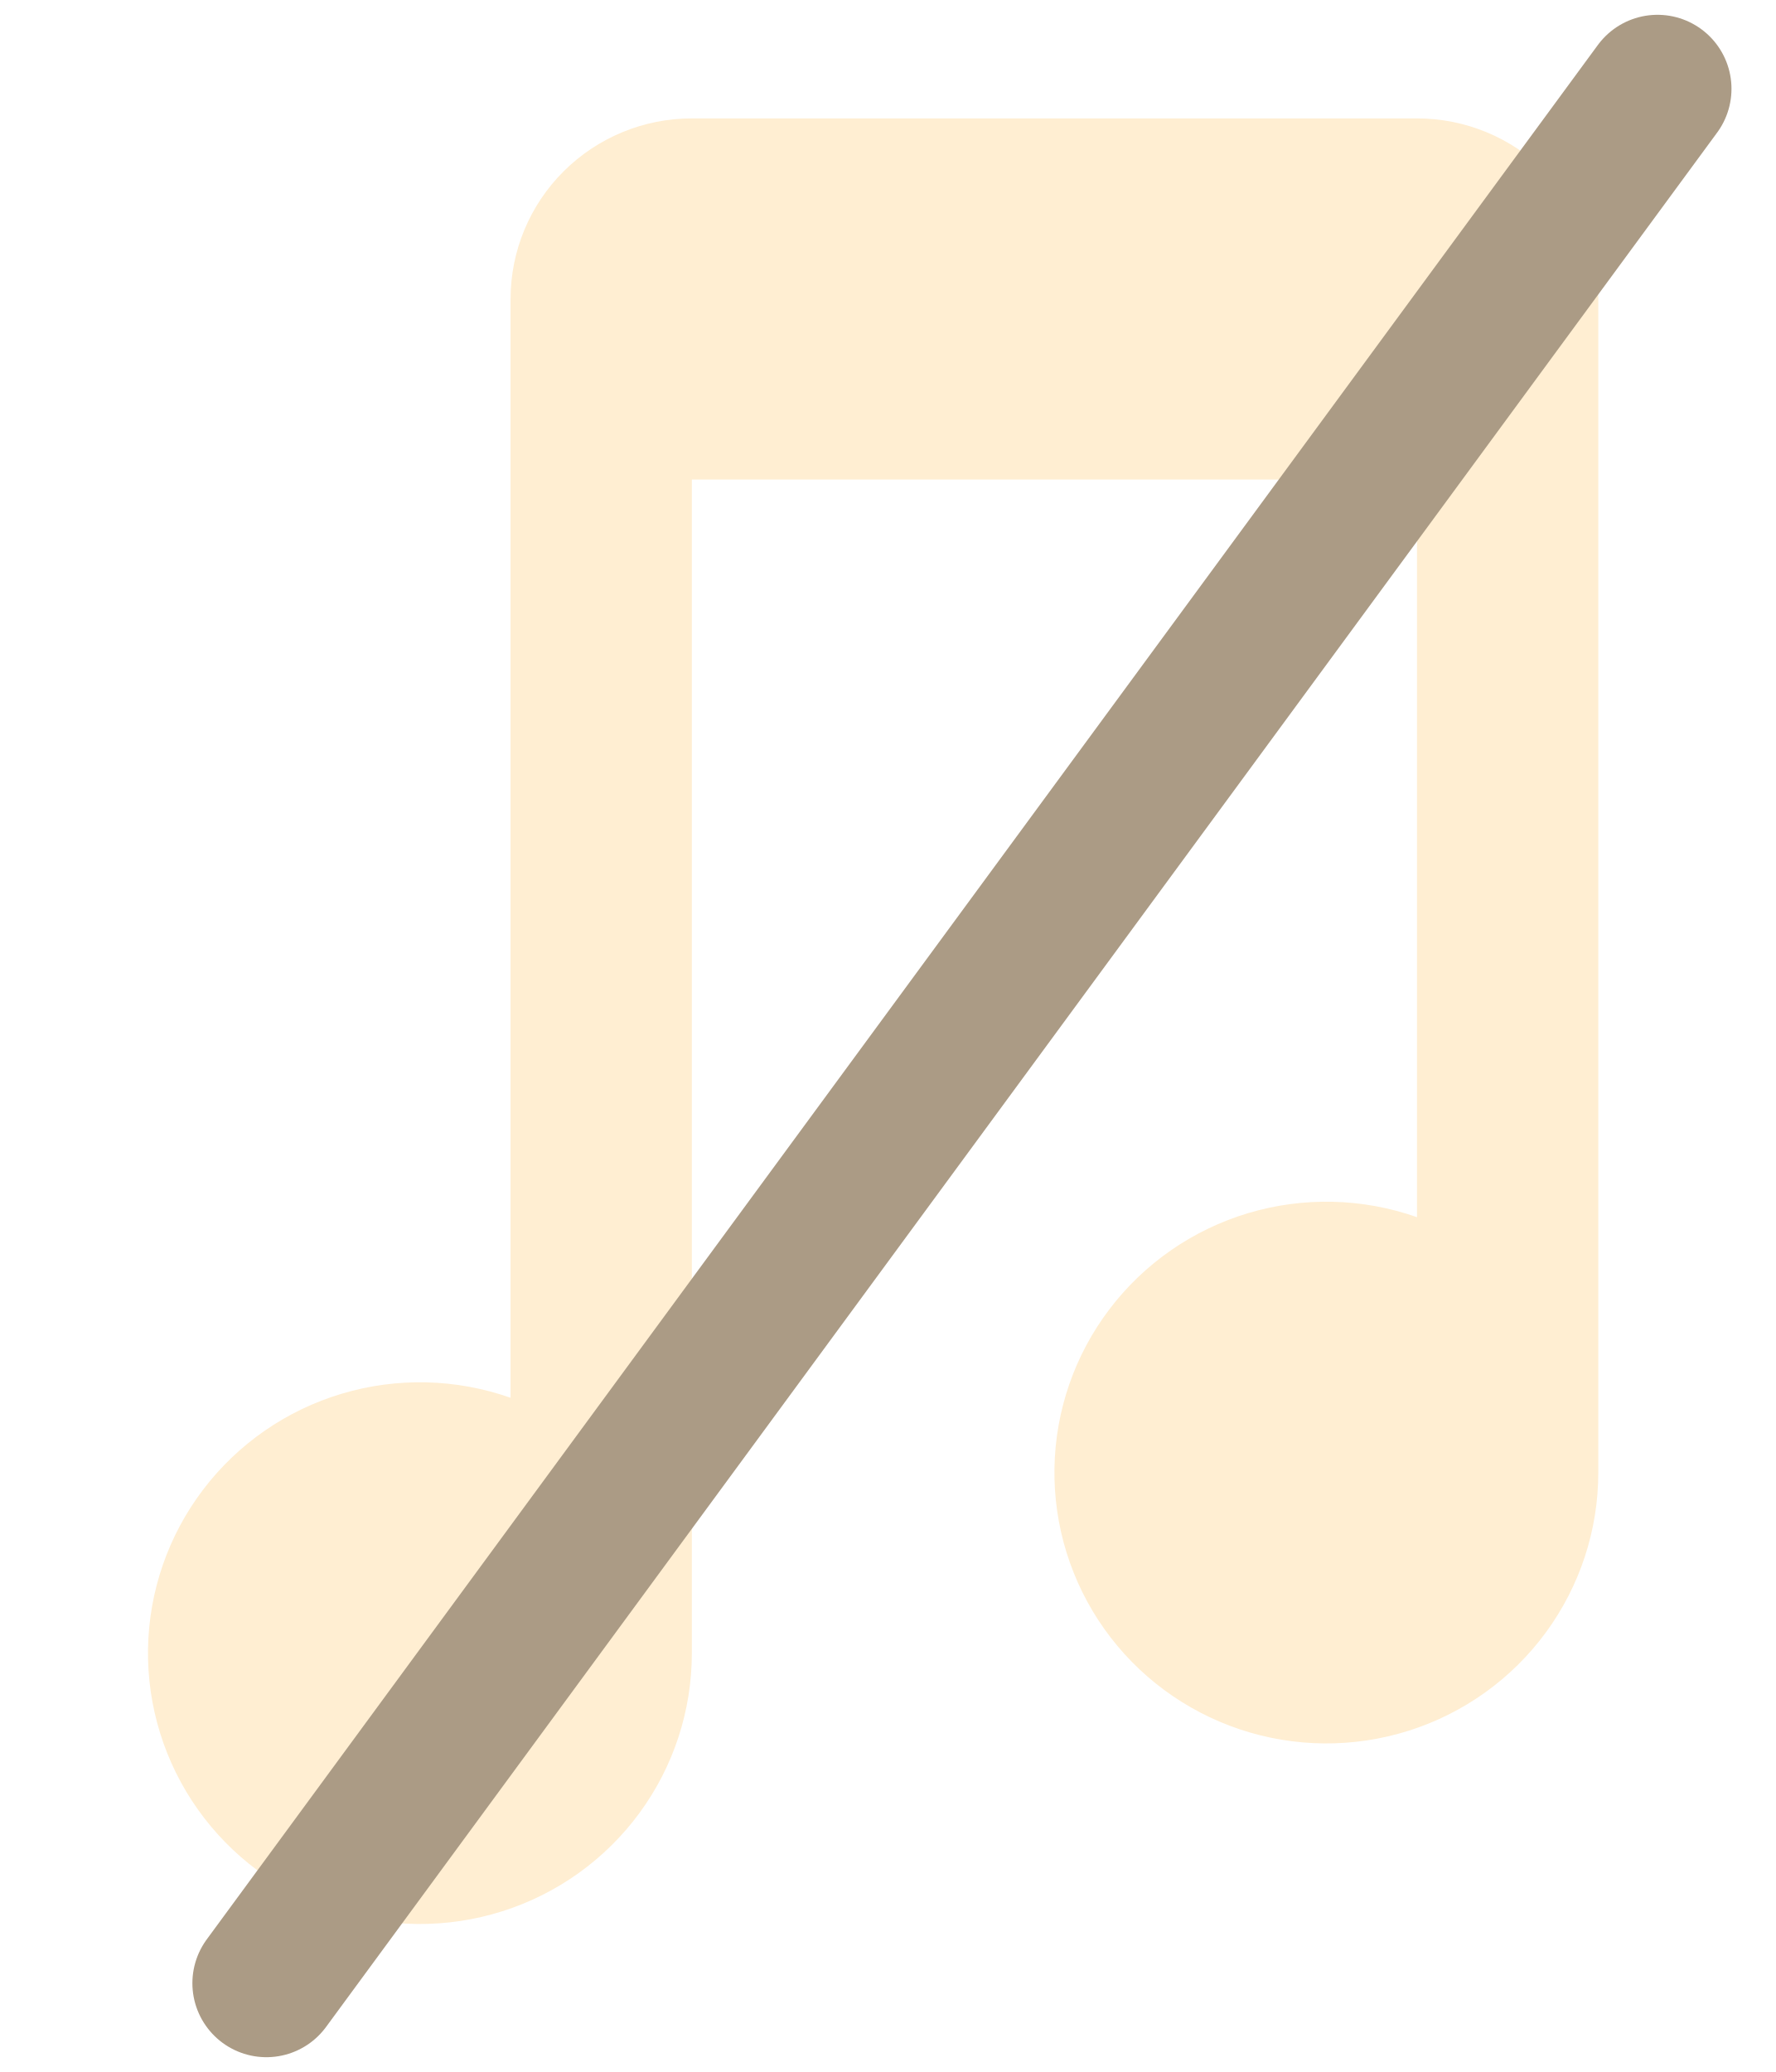
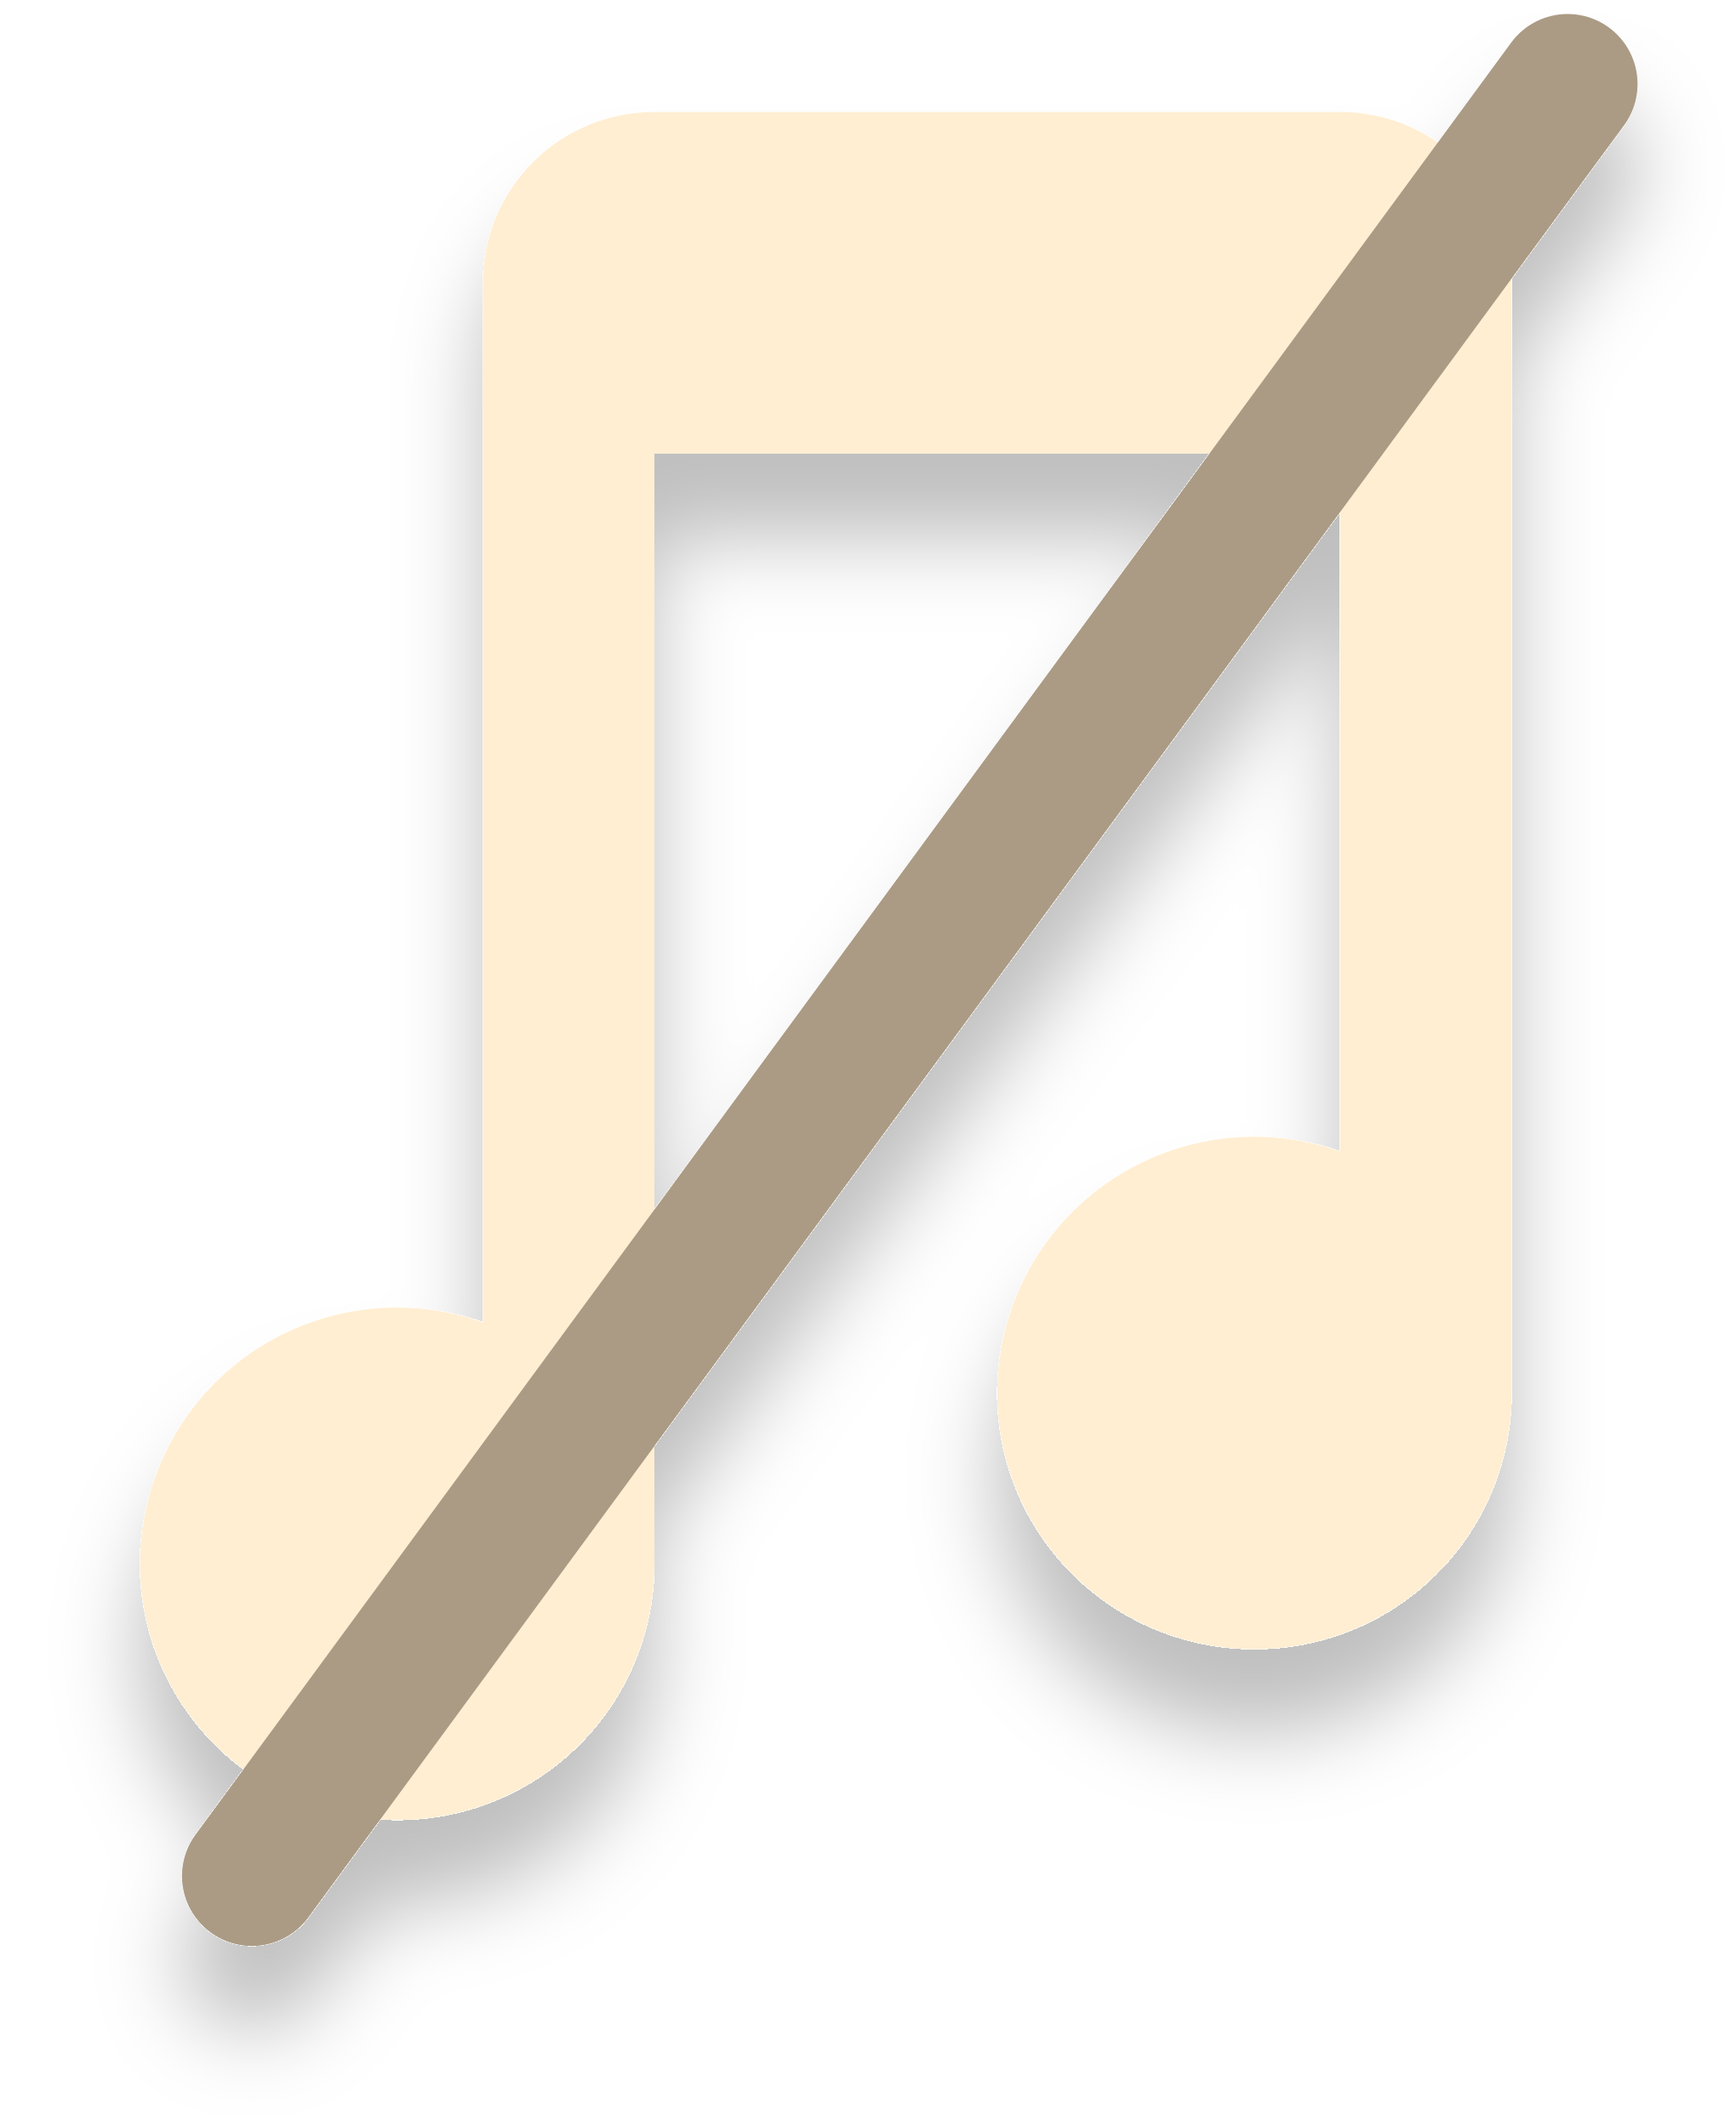
- <svg xmlns="http://www.w3.org/2000/svg" width="60" height="70" viewBox="0 0 60 70" fill="none">
-   <path fill-rule="evenodd" clip-rule="evenodd" d="M54 10.101V49.754C53.999 51.696 53.377 53.587 52.225 55.155C51.074 56.722 49.451 57.883 47.592 58.471C45.733 59.058 43.735 59.042 41.887 58.423C40.038 57.804 38.435 56.616 37.309 55.03C36.184 53.444 35.594 51.542 35.626 49.6C35.658 47.658 36.309 45.776 37.486 44.228C38.662 42.679 40.303 41.543 42.171 40.984C44.039 40.426 46.036 40.474 47.875 41.121V16.201H23.375V55.854C23.374 57.796 22.753 59.688 21.601 61.255C20.448 62.822 18.826 63.984 16.967 64.571C15.108 65.159 13.11 65.142 11.261 64.524C9.413 63.905 7.81 62.717 6.685 61.13C5.559 59.544 4.97 57.643 5.001 55.701C5.033 53.759 5.684 51.877 6.861 50.328C8.037 48.779 9.678 47.643 11.546 47.085C13.414 46.526 15.411 46.575 17.25 47.222V10.101C17.25 8.483 17.895 6.931 19.044 5.787C20.193 4.643 21.75 4 23.375 4H47.875C49.499 4 51.057 4.643 52.206 5.787C53.355 6.931 54 8.483 54 10.101Z" fill="#FFEED2" />
-   <path d="M56 3L9 67" stroke="#AB9B85" stroke-width="5" stroke-linecap="round" />
+ <svg xmlns="http://www.w3.org/2000/svg" width="62" height="76" viewBox="0 0 62 76" fill="none">
+   <g filter="url(#filter0_d_152_1349)">
+     <path fill-rule="evenodd" clip-rule="evenodd" d="M54 10.101V49.754C53.999 51.696 53.377 53.587 52.225 55.155C51.074 56.722 49.451 57.883 47.592 58.471C45.733 59.058 43.735 59.042 41.887 58.423C40.038 57.804 38.435 56.616 37.309 55.03C36.184 53.444 35.594 51.542 35.626 49.6C35.658 47.658 36.309 45.776 37.486 44.228C38.662 42.679 40.303 41.543 42.171 40.984C44.039 40.426 46.036 40.474 47.875 41.121V16.201H23.375V55.854C23.374 57.796 22.753 59.688 21.601 61.255C20.448 62.822 18.826 63.984 16.967 64.571C15.108 65.159 13.11 65.142 11.261 64.524C9.413 63.905 7.81 62.717 6.685 61.13C5.559 59.544 4.97 57.643 5.001 55.701C5.033 53.759 5.684 51.877 6.861 50.328C8.037 48.779 9.678 47.643 11.546 47.085C13.414 46.526 15.411 46.575 17.25 47.222V10.101C17.25 8.483 17.895 6.931 19.044 5.787C20.193 4.643 21.75 4 23.375 4H47.875C49.499 4 51.057 4.643 52.206 5.787C53.355 6.931 54 8.483 54 10.101Z" fill="#FFEED2" />
+     <path d="M56 3L9 67" stroke="#AB9B85" stroke-width="5" stroke-linecap="round" />
+   </g>
+   <defs>
+     <filter id="filter0_d_152_1349" x="-2.5" y="0.5" width="65" height="75" filterUnits="userSpaceOnUse" color-interpolation-filters="sRGB">
+       <feFlood flood-opacity="0" result="BackgroundImageFix" />
+       <feColorMatrix in="SourceAlpha" type="matrix" values="0 0 0 0 0 0 0 0 0 0 0 0 0 0 0 0 0 0 127 0" result="hardAlpha" />
+       <feOffset dy="3" />
+       <feGaussianBlur stdDeviation="1.5" />
+       <feComposite in2="hardAlpha" operator="out" />
+       <feColorMatrix type="matrix" values="0 0 0 0 0 0 0 0 0 0 0 0 0 0 0 0 0 0 0.25 0" />
+       <feBlend mode="normal" in2="BackgroundImageFix" result="effect1_dropShadow_152_1349" />
+       <feBlend mode="normal" in="SourceGraphic" in2="effect1_dropShadow_152_1349" result="shape" />
+     </filter>
+   </defs>
</svg>
